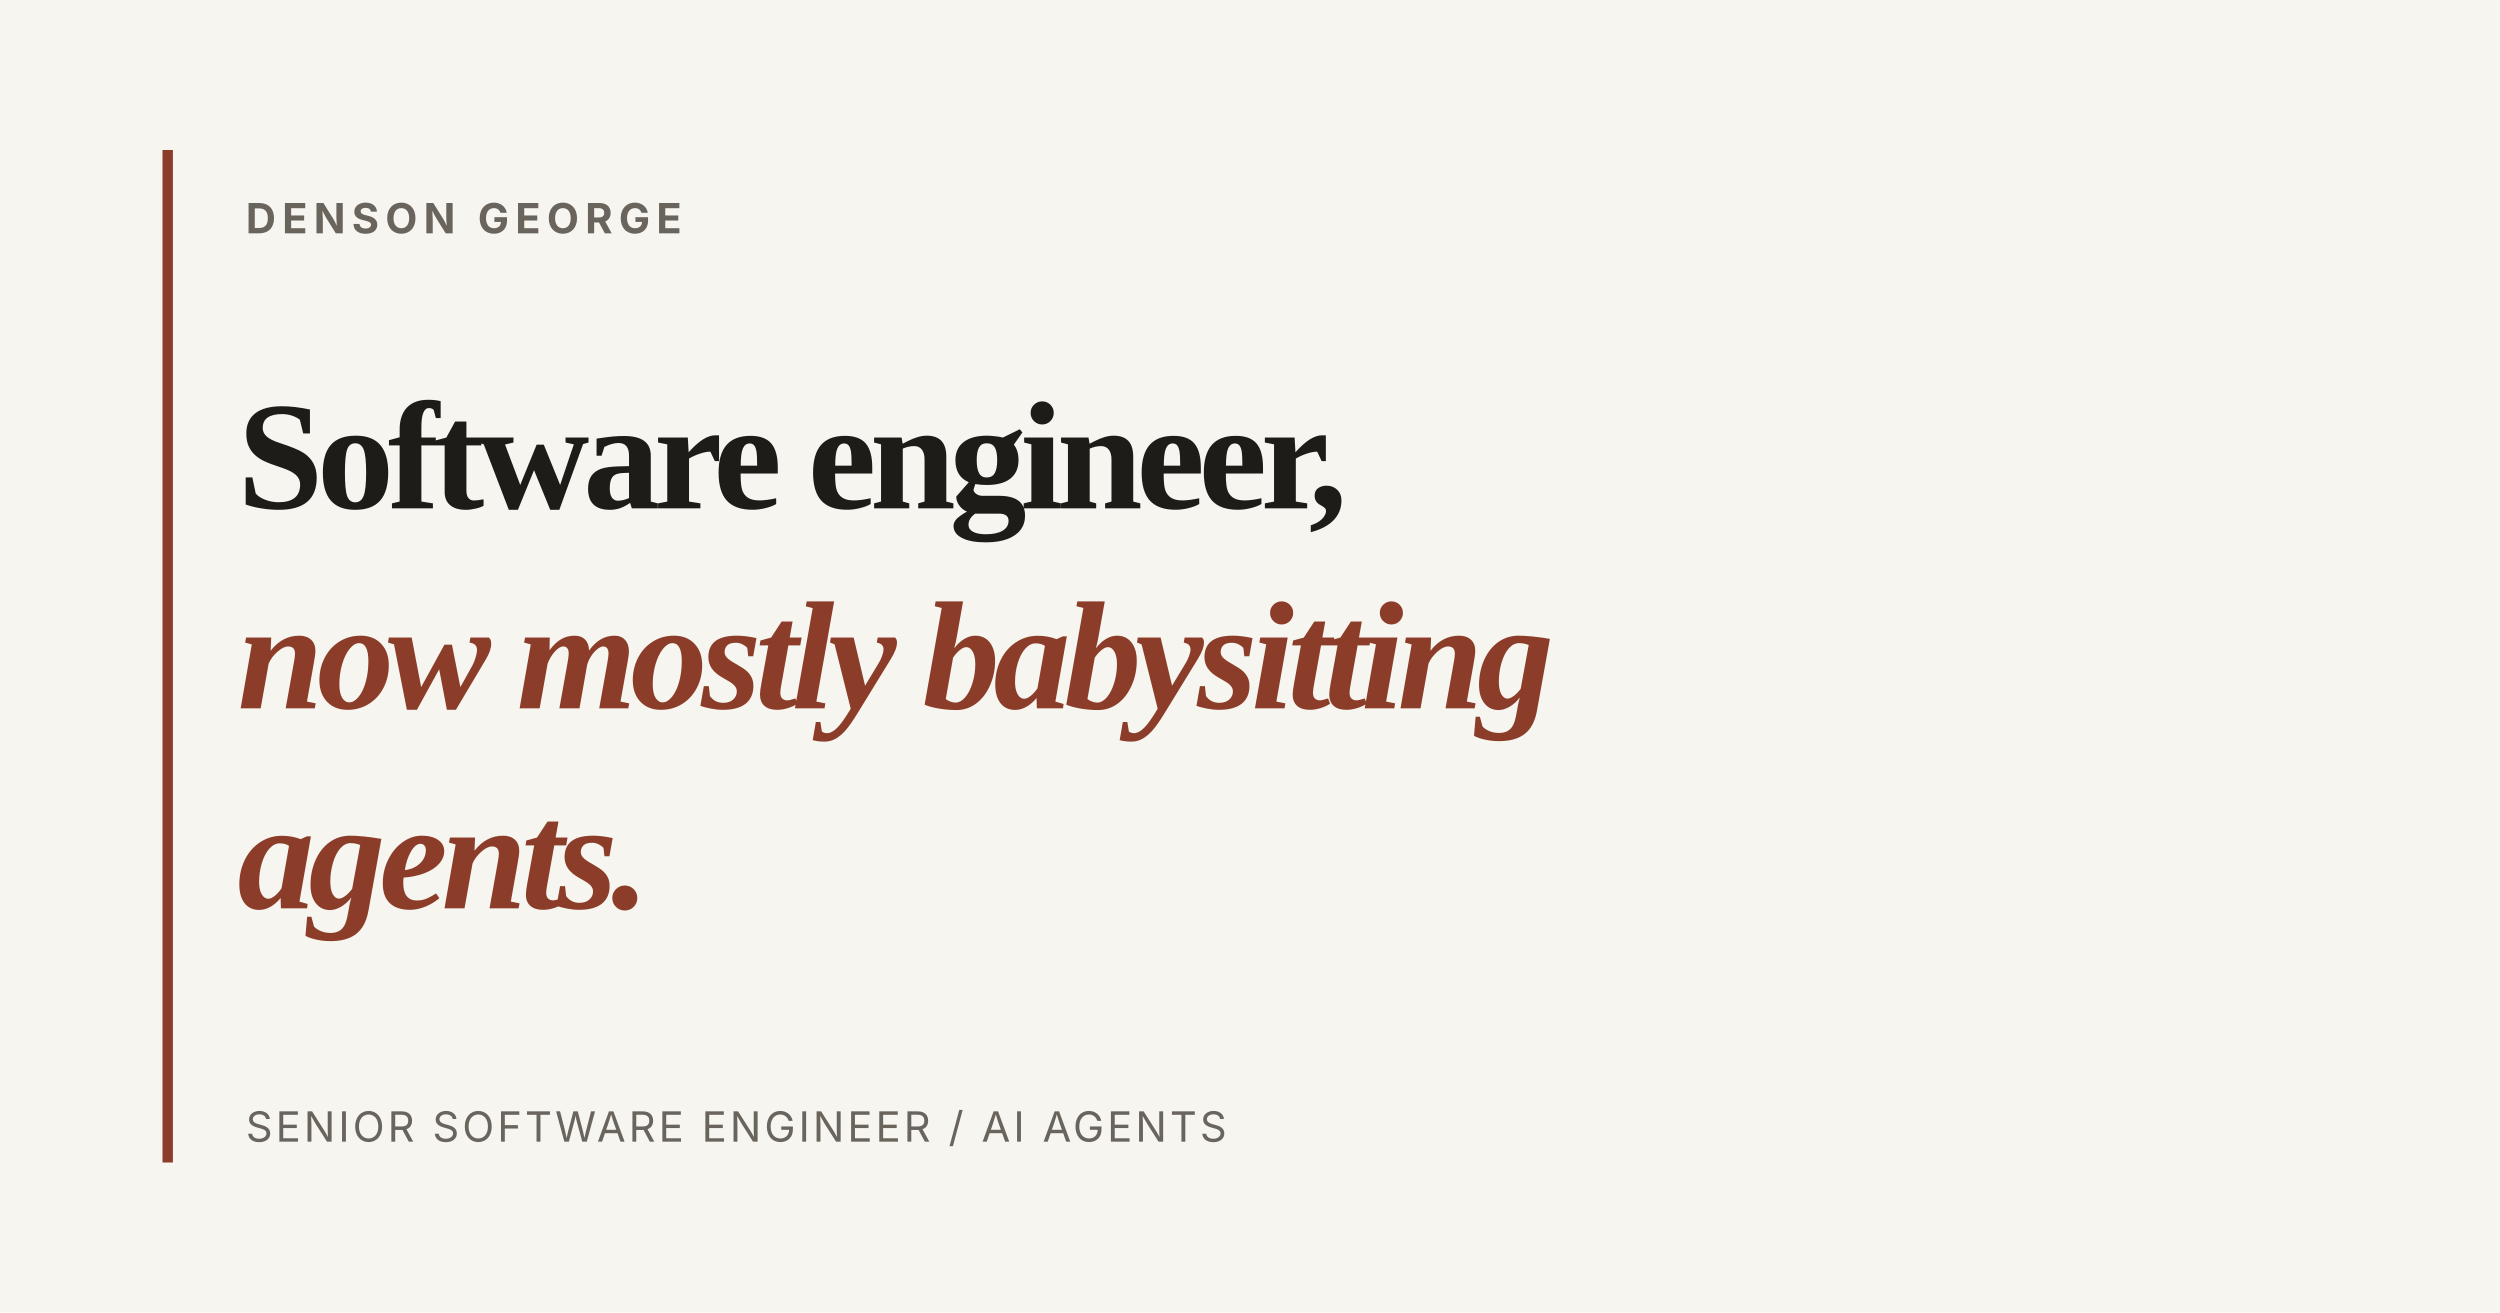
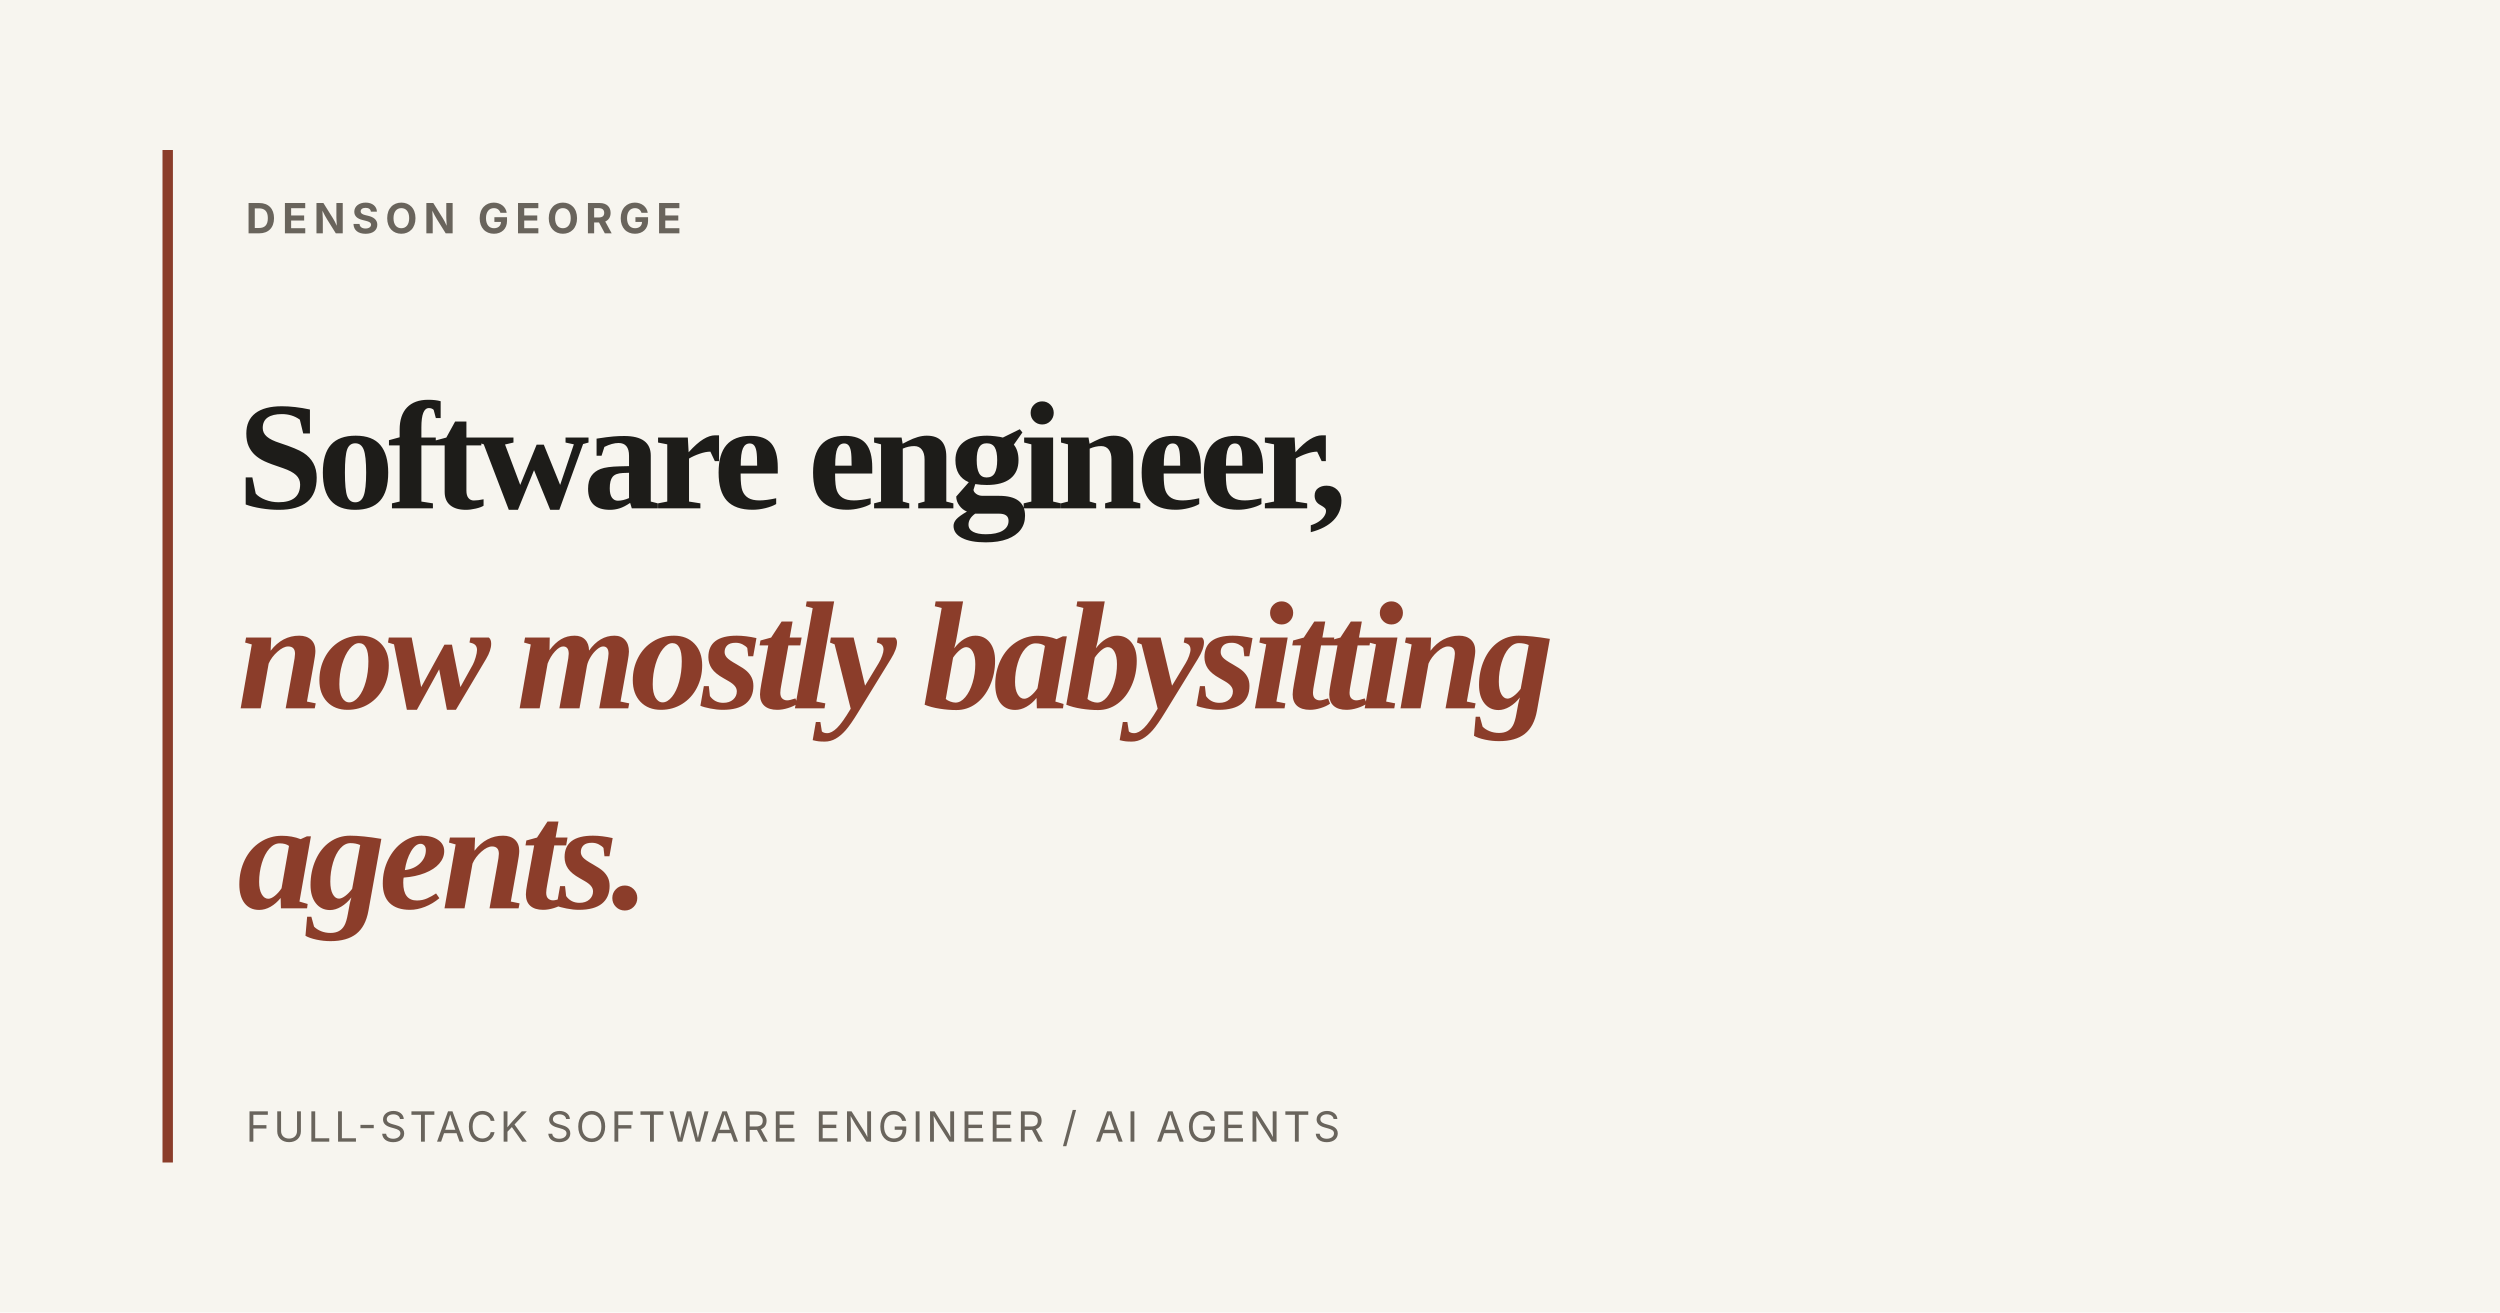
<svg xmlns="http://www.w3.org/2000/svg" viewBox="0 0 1200 630" role="img" aria-labelledby="title desc">
  <rect width="1200" height="630" fill="#f7f5ef" />
  <rect x="78" y="72" width="5" height="486" fill="#8b3d2a" />
  <text x="118" y="112" fill="#69645c" font-family="-apple-system, BlinkMacSystemFont, 'Segoe UI', sans-serif" font-size="20" font-weight="700" letter-spacing="3">
    DENSON GEORGE
  </text>
  <text x="114" y="244" fill="#1d1c19" font-family="Georgia, 'Times New Roman', serif" font-size="74" font-weight="700" letter-spacing="-3">
    Software engineer,
  </text>
  <text x="114" y="340" fill="#8b3d2a" font-family="Georgia, 'Times New Roman', serif" font-size="74" font-style="italic" font-weight="700" letter-spacing="-3">
    now mostly babysitting
  </text>
  <text x="114" y="436" fill="#8b3d2a" font-family="Georgia, 'Times New Roman', serif" font-size="74" font-style="italic" font-weight="700" letter-spacing="-3">
    agents.
  </text>
  <text x="118" y="548" fill="#69645c" font-family="-apple-system, BlinkMacSystemFont, 'Segoe UI', sans-serif" font-size="20" letter-spacing="1.5">
-     SENIOR SOFTWARE ENGINEER / AI AGENTS
+     FULL-STACK SOFTWARE ENGINEER / AI AGENTS
  </text>
</svg>
